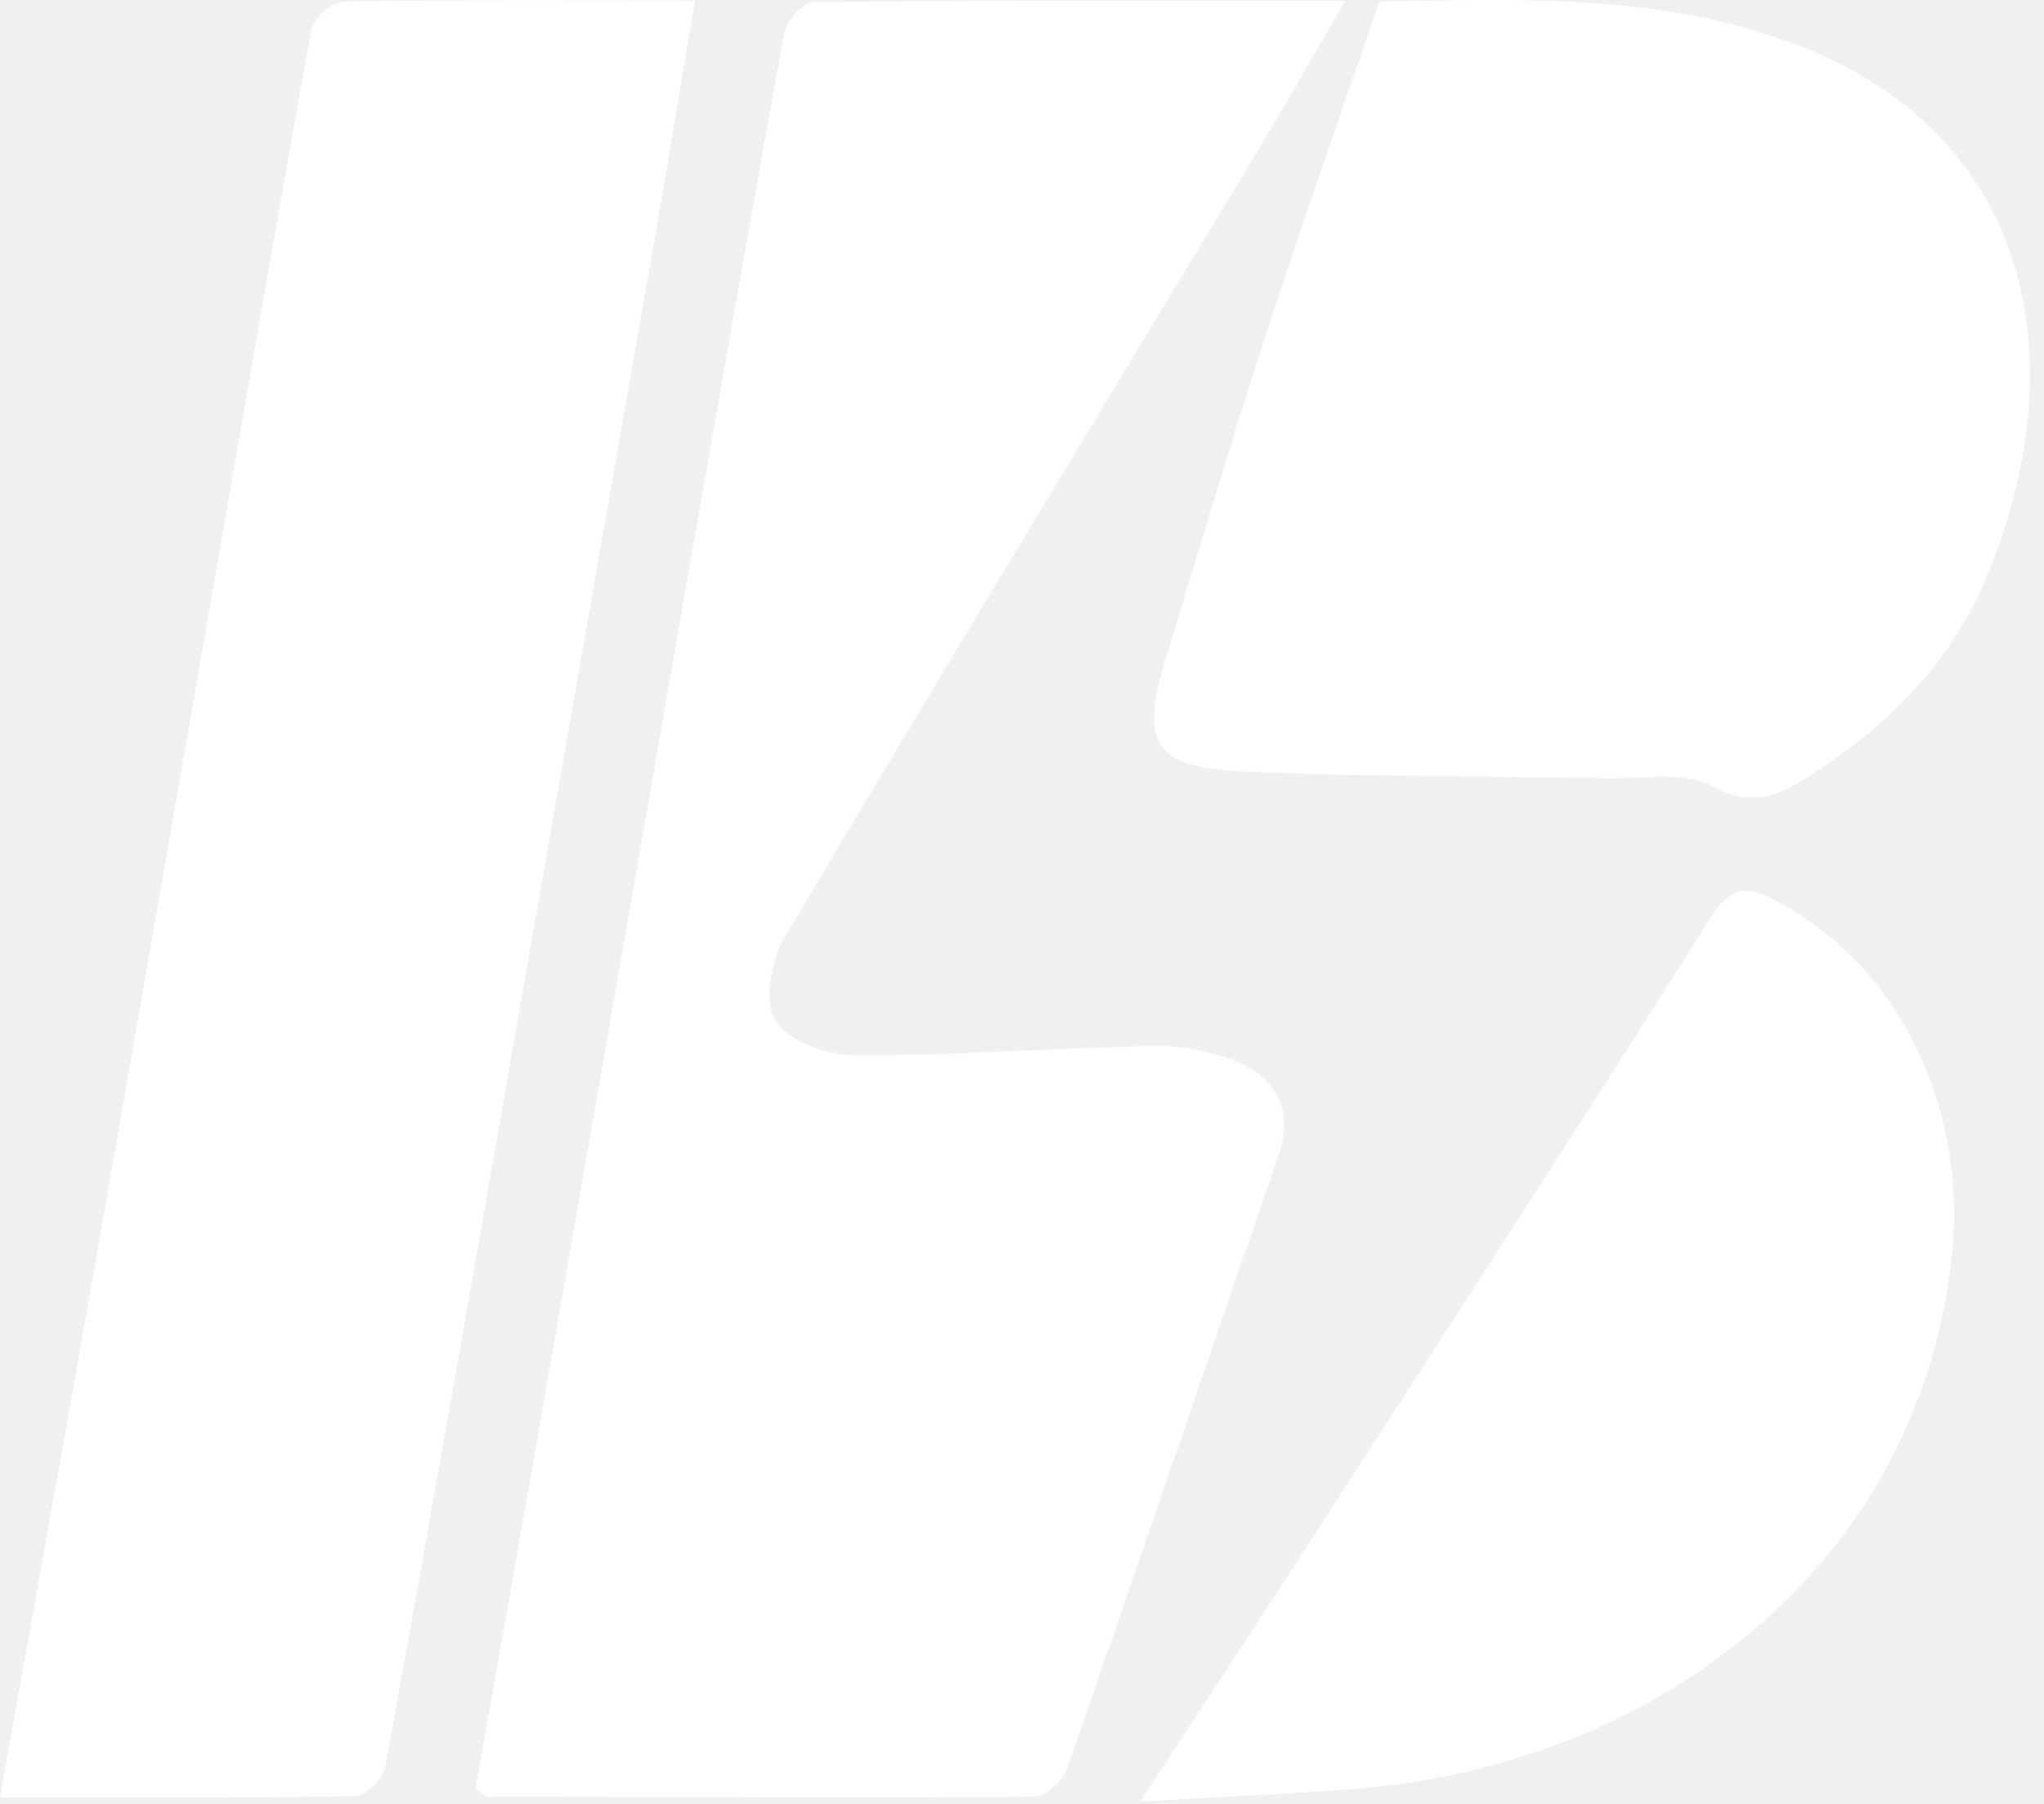
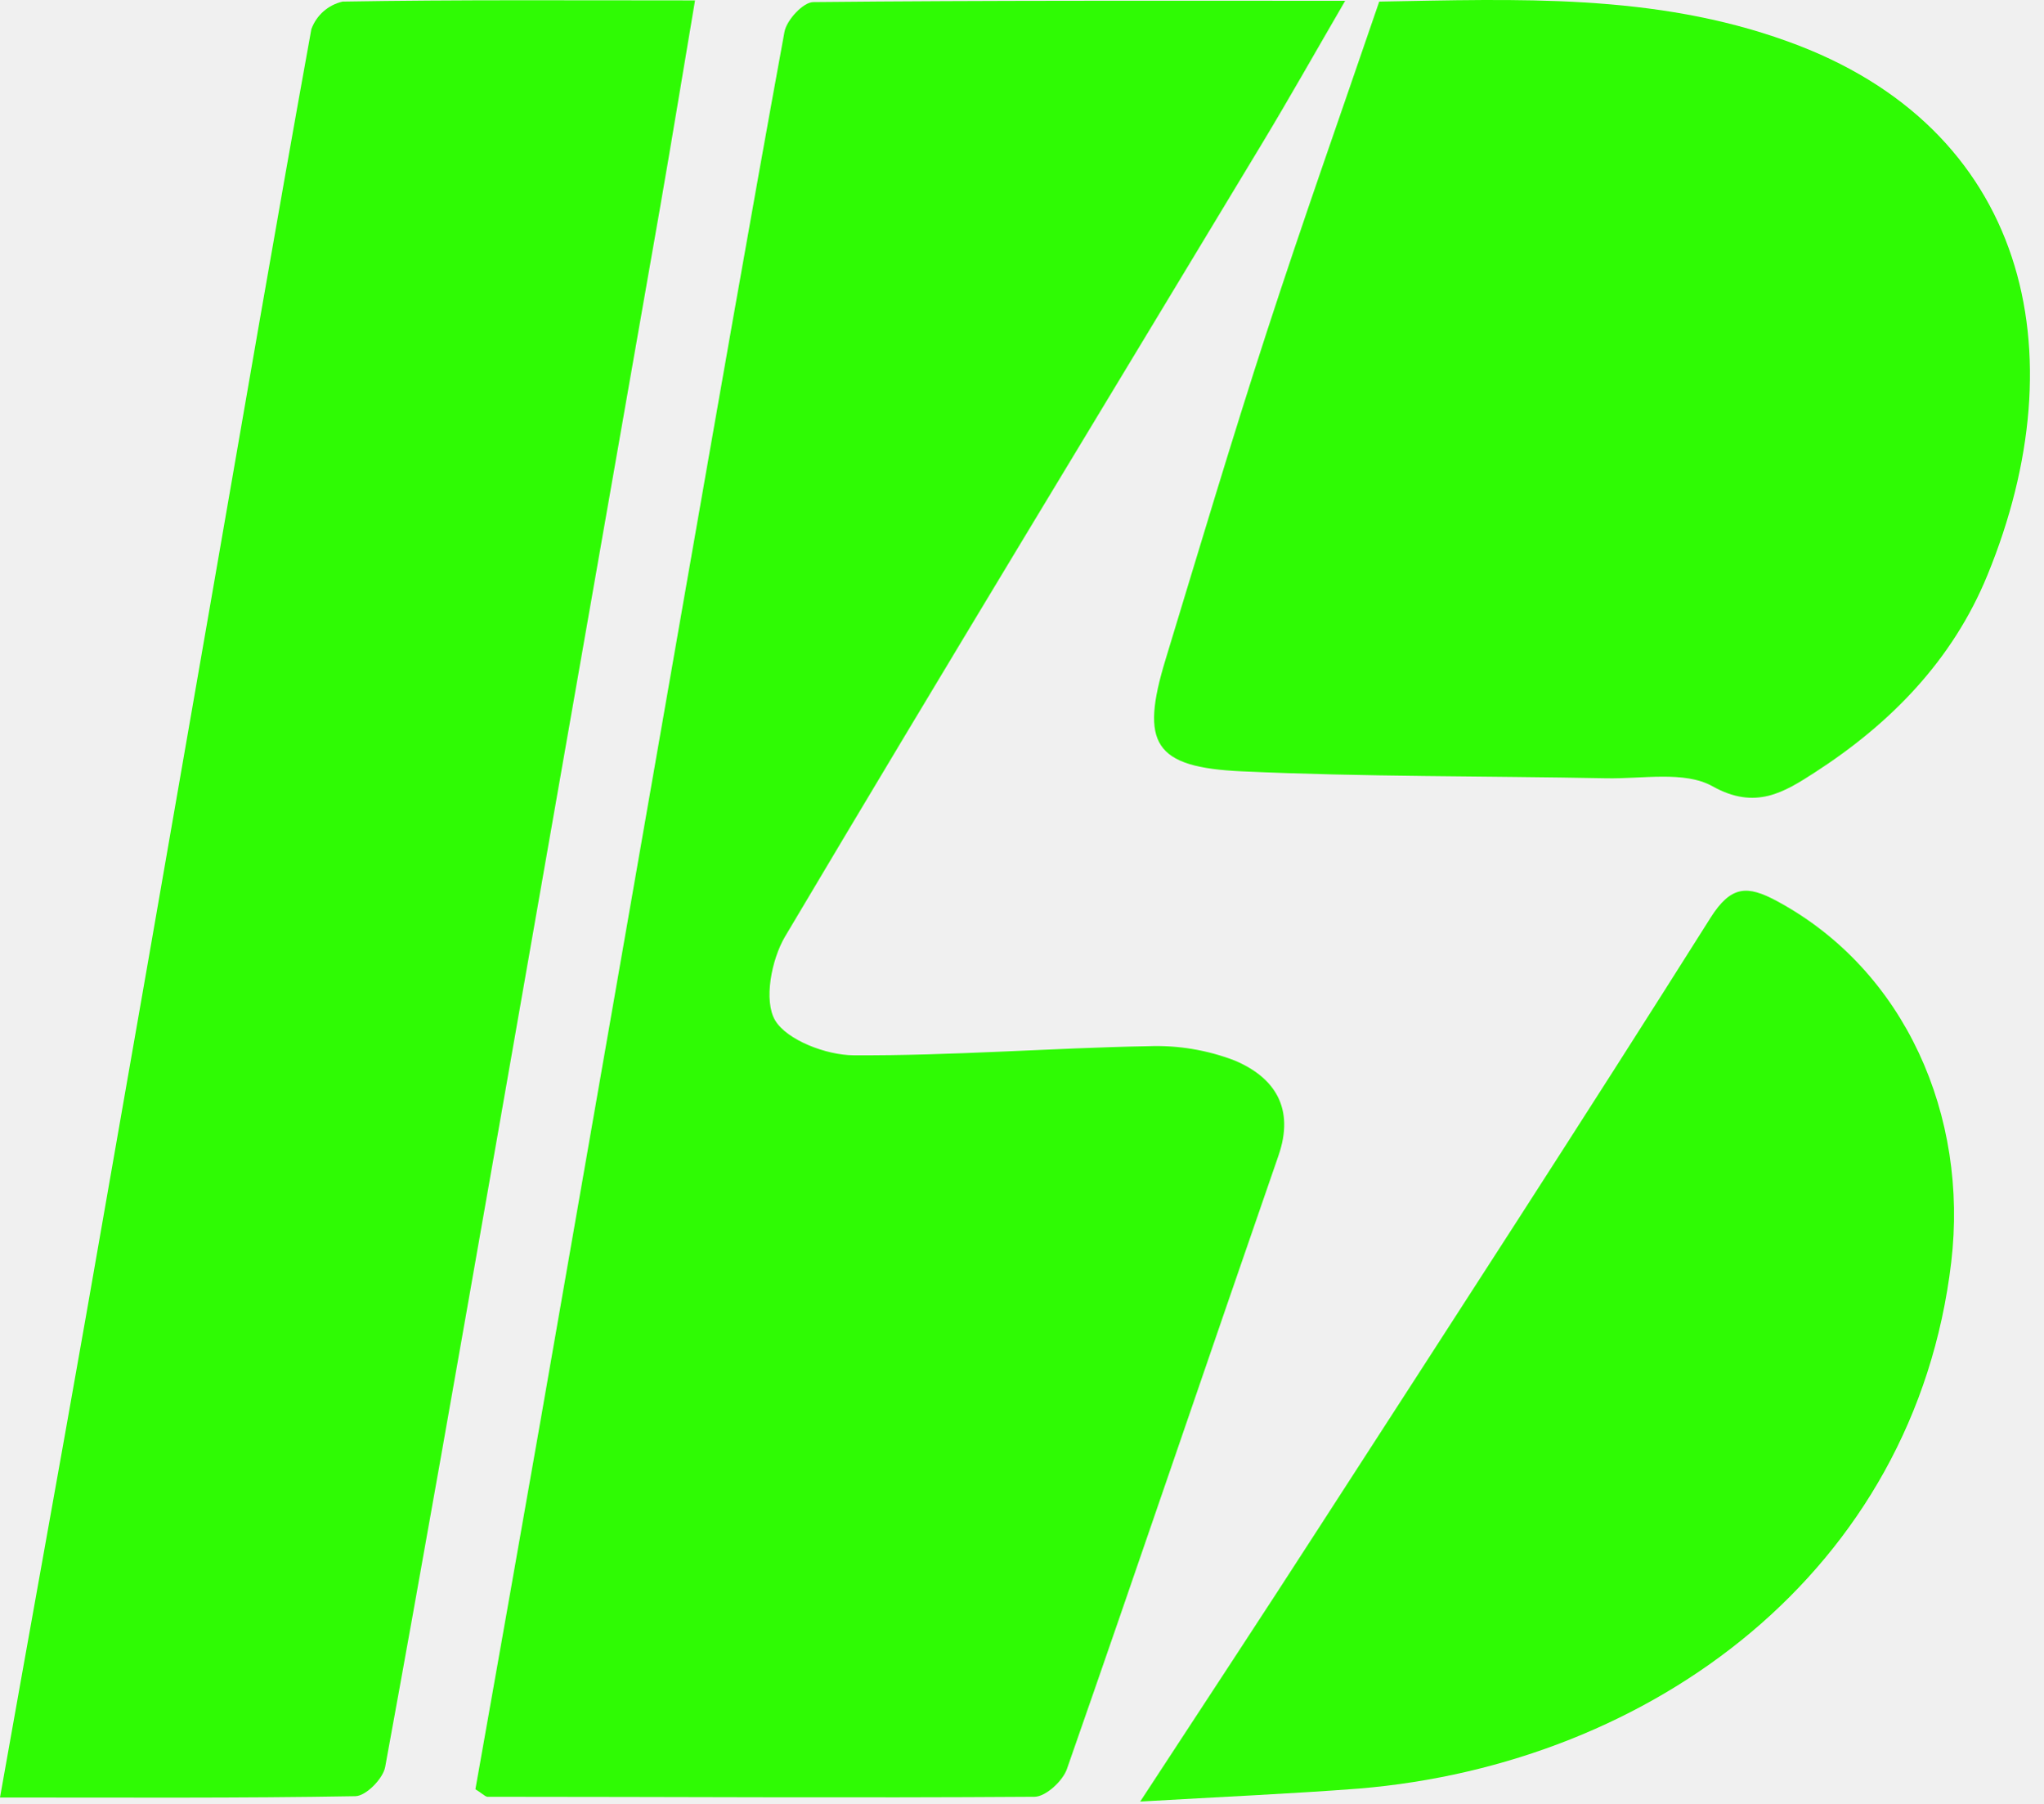
<svg xmlns="http://www.w3.org/2000/svg" width="145" height="128" viewBox="0 0 145 128" fill="none">
-   <path d="M33.738 126.96C35.257 118.376 36.803 109.694 38.322 101.012C41.715 81.58 45.106 62.151 48.494 42.724C50.857 29.233 53.205 15.735 55.672 2.258C55.827 1.422 57.001 0.149 57.718 0.149C70.049 0.023 82.387 0.058 95.463 0.058C93.298 3.784 91.491 6.989 89.593 10.139C78.281 28.896 66.9 47.61 55.715 66.451C54.744 68.089 54.182 71.014 55.011 72.406C55.841 73.798 58.639 74.873 60.579 74.88C67.56 74.922 74.541 74.36 81.522 74.234C83.604 74.159 85.68 74.506 87.625 75.253C90.472 76.455 91.899 78.641 90.725 82.016C85.698 96.512 80.777 111.044 75.715 125.526C75.42 126.377 74.211 127.487 73.424 127.494C60.474 127.586 47.524 127.494 34.575 127.494C34.378 127.445 34.181 127.227 33.738 126.96Z" fill="white" />
-   <path d="M0 127.544C2.109 115.663 4.148 104.471 6.123 93.264C9.053 76.579 11.968 59.892 14.869 43.202C17.259 29.486 19.607 15.784 22.096 2.068C22.272 1.584 22.567 1.151 22.954 0.809C23.341 0.468 23.807 0.229 24.311 0.114C32.452 -0.027 40.599 0.03 49.324 0.03C48.452 5.19 47.665 10.027 46.821 14.856C42.941 37.034 39.055 59.21 35.165 81.383C32.585 96.055 30.019 110.727 27.334 125.378C27.186 126.201 25.977 127.438 25.224 127.452C16.992 127.6 8.732 127.544 0 127.544Z" fill="white" />
-   <path d="M97.882 0.114C107.611 -0.055 117.376 -0.49 126.832 2.926C143.866 9.028 147.55 24.966 141.04 40.819C138.573 46.837 134.193 51.322 128.808 54.802C126.628 56.208 124.589 57.502 121.538 55.793C119.535 54.676 116.533 55.28 113.974 55.224C105.369 55.055 96.75 55.126 88.152 54.732C81.874 54.451 80.897 52.763 82.725 46.774C85.094 38.991 87.414 31.195 89.93 23.462C92.447 15.728 95.175 8.03 97.882 0.114Z" fill="white" />
-   <path d="M80.918 127.833C85.565 120.725 89.649 114.531 93.671 108.296C102.95 93.94 112.265 79.598 121.384 65.137C122.846 62.817 124.006 62.81 126.101 63.935C135.24 68.856 139.704 79.212 138.474 89.567C135.88 111.452 117.285 125.175 96.44 126.912C91.582 127.284 86.711 127.495 80.918 127.833Z" fill="white" />
+   <path d="M33.738 126.96C35.257 118.376 36.803 109.694 38.322 101.012C41.715 81.58 45.106 62.151 48.495 42.724C50.857 29.233 53.205 15.735 55.672 2.258C55.827 1.422 57.001 0.149 57.718 0.149C70.049 0.023 82.387 0.058 95.464 0.058C93.298 3.784 91.492 6.989 89.593 10.139C78.282 28.896 66.9 47.61 55.715 66.451C54.745 68.089 54.182 71.014 55.012 72.406C55.841 73.798 58.639 74.873 60.58 74.88C67.561 74.922 74.542 74.36 81.523 74.234C83.605 74.159 85.68 74.506 87.625 75.253C90.472 76.455 91.899 78.641 90.725 82.016C85.699 96.512 80.777 111.044 75.716 125.526C75.42 126.377 74.211 127.487 73.424 127.494C60.474 127.586 47.525 127.494 34.575 127.494C34.378 127.445 34.181 127.227 33.738 126.96Z" fill="#2FFB04" />
+   <path d="M0 127.544C2.109 115.663 4.148 104.471 6.123 93.264C9.053 76.579 11.968 59.892 14.869 43.202C17.259 29.486 19.607 15.784 22.096 2.068C22.272 1.584 22.567 1.151 22.954 0.809C23.341 0.468 23.807 0.229 24.311 0.114C32.452 -0.027 40.599 0.03 49.324 0.03C48.452 5.19 47.665 10.027 46.821 14.856C42.941 37.034 39.055 59.21 35.165 81.383C32.585 96.055 30.019 110.727 27.334 125.378C27.186 126.201 25.977 127.438 25.224 127.452C16.992 127.6 8.732 127.544 0 127.544Z" fill="#2FFB04" />
+   <path d="M97.881 0.114C107.611 -0.055 117.376 -0.49 126.832 2.926C143.866 9.028 147.55 24.966 141.04 40.819C138.572 46.837 134.192 51.322 128.807 54.802C126.628 56.208 124.589 57.502 121.538 55.793C119.534 54.676 116.532 55.28 113.973 55.224C105.368 55.055 96.749 55.126 88.151 54.732C81.873 54.451 80.896 52.763 82.724 46.774C85.093 38.991 87.413 31.195 89.93 23.462C92.447 15.728 95.174 8.03 97.881 0.114Z" fill="#2FFB04" />
+   <path d="M80.918 127.833C85.565 120.725 89.65 114.531 93.671 108.296C102.951 93.94 112.266 79.598 121.384 65.137C122.846 62.817 124.006 62.81 126.101 63.935C135.24 68.856 139.705 79.212 138.474 89.567C135.88 111.452 117.285 125.175 96.441 126.912C91.583 127.284 86.711 127.495 80.918 127.833Z" fill="#2FFB04" />
</svg>
